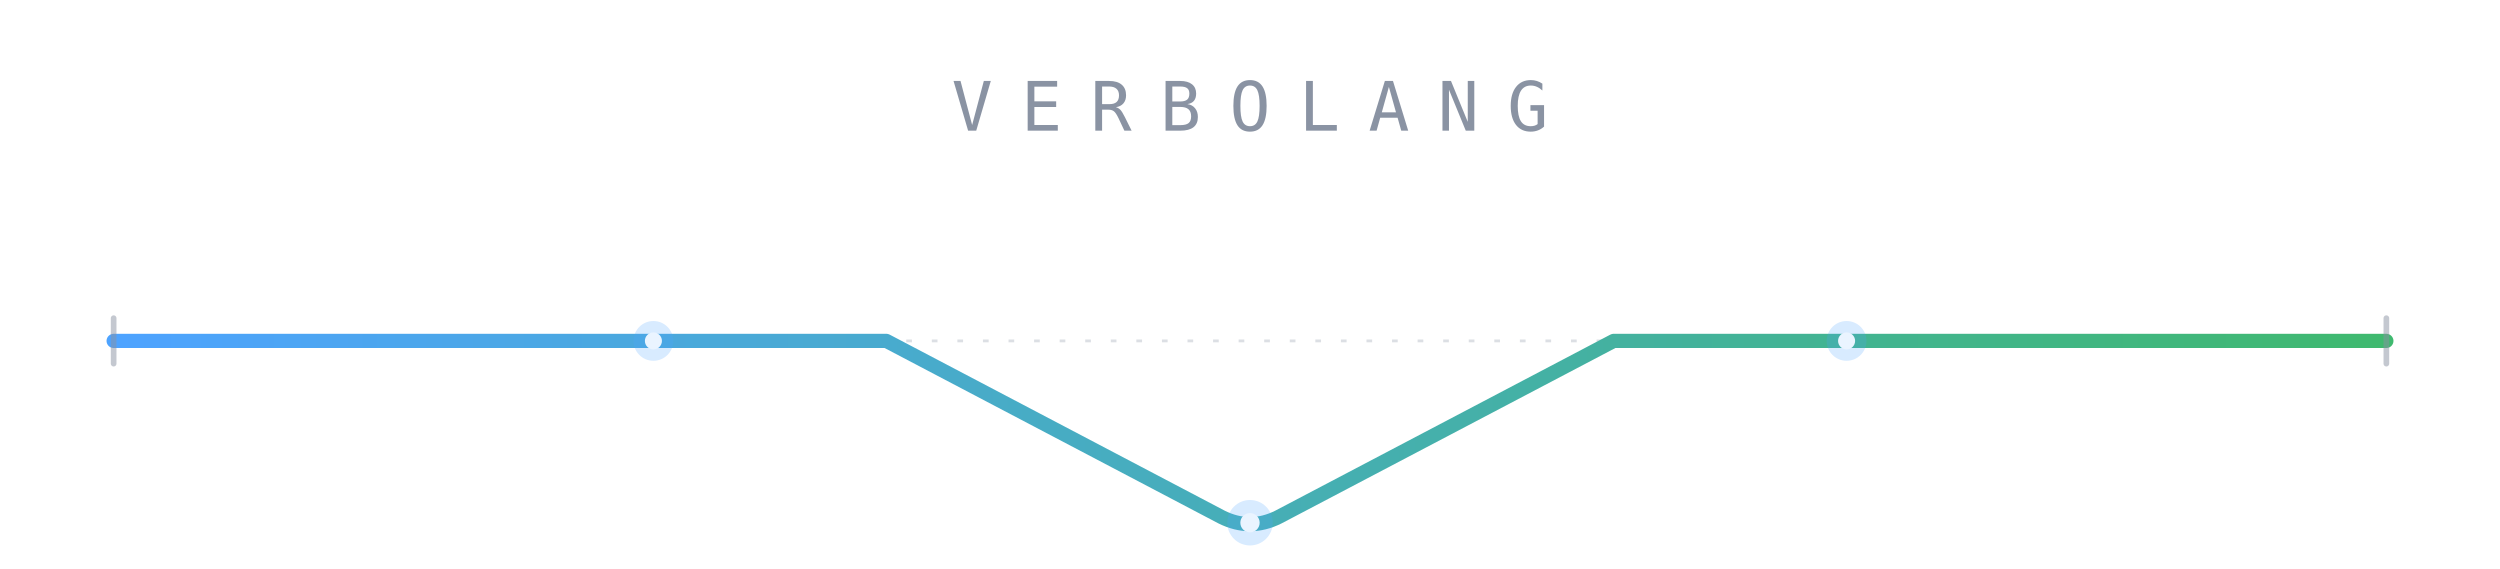
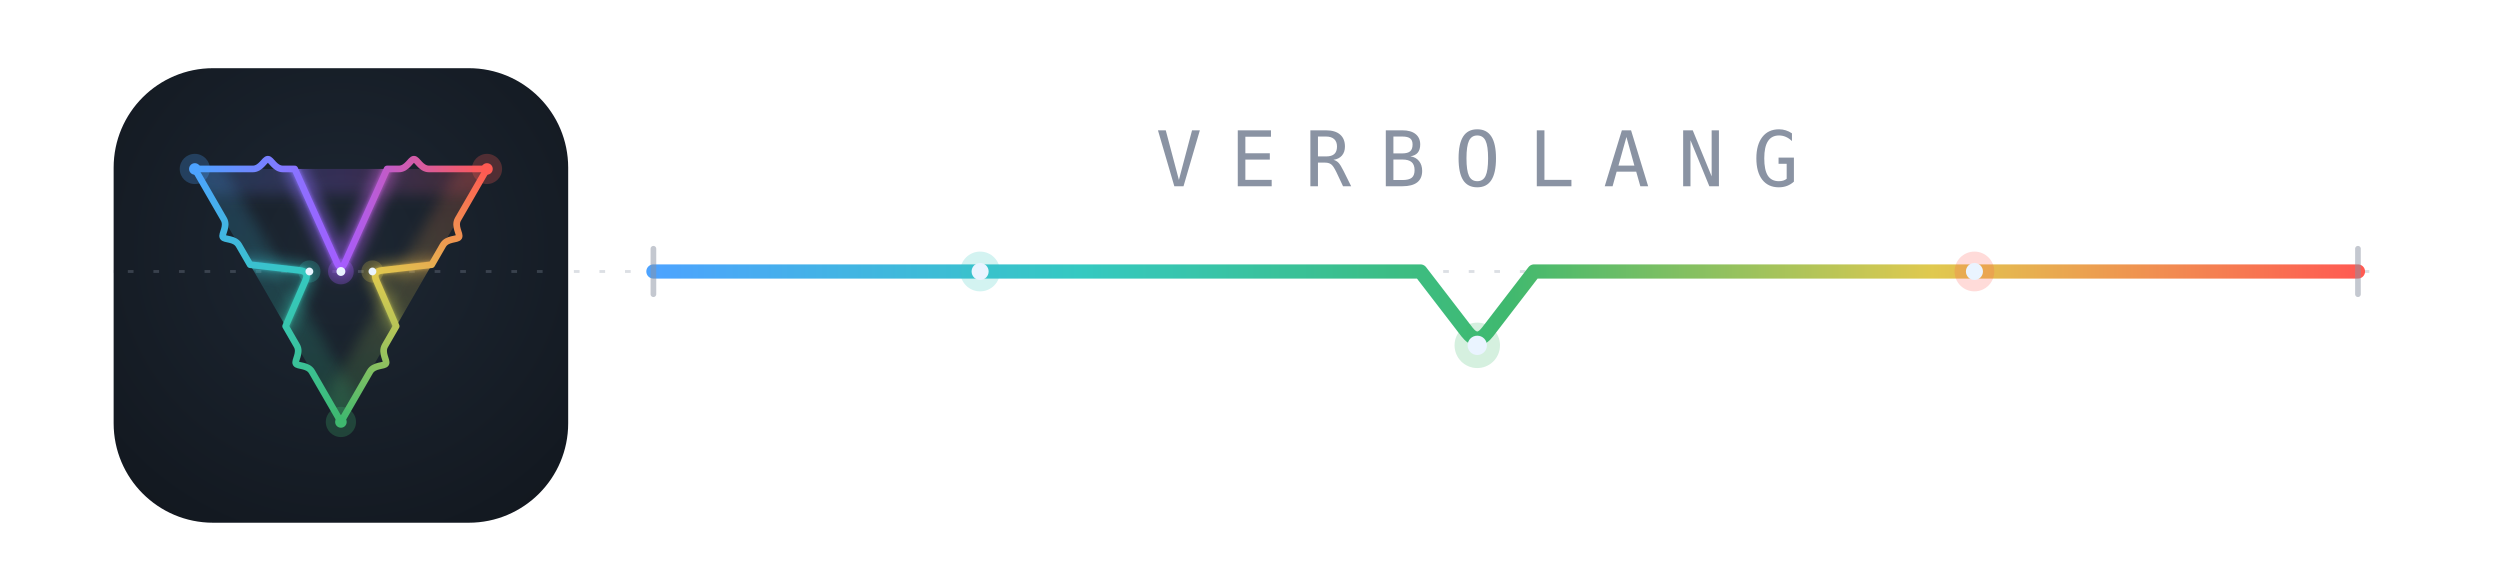
<svg xmlns="http://www.w3.org/2000/svg" viewBox="0 0 880 200" width="880" height="200" role="img" aria-labelledby="vbl-title">
+   <line x1="40" y1="95.56" x2="840" y2="95.56" stroke="#8a93a3" stroke-opacity=".3" stroke-width="1" stroke-dasharray="2 7" />
+   <g transform="translate(40.0,24.0) scale(0.3125)">
+     <defs>
+       <radialGradient id="bvbg" cx="0.5" cy="0.4" r="0.8">
+         <stop offset="0" stop-color="#1d2733" />
+         <stop offset="1" stop-color="#11161d" />
+       </radialGradient>
+       <filter id="bbw" filterUnits="userSpaceOnUse" x="-64" y="-64" width="640" height="640">
+         <feGaussianBlur stdDeviation="8.0" />
+       </filter>
+       <filter id="bbl1" filterUnits="userSpaceOnUse" x="-64" y="-64" width="640" height="640">
+         <feGaussianBlur stdDeviation="6.0" />
+       </filter>
+       <filter id="bbl2" filterUnits="userSpaceOnUse" x="-64" y="-64" width="640" height="640">
+         <feGaussianBlur stdDeviation="2.2" />
+       </filter>
+       <clipPath id="btri">
+         <polygon points="91.46 113.50 420.54 113.50 256.00 398.50" />
+       </clipPath>
+       <linearGradient id="bgA" gradientUnits="userSpaceOnUse" x1="91.46" y1="113.50" x2="256.00" y2="398.50">
+         <stop offset="0" stop-color="#4da3ff" />
+         <stop offset="0.5" stop-color="#35c9c1" />
+         <stop offset="1" stop-color="#3fb96f" />
+       </linearGradient>
+       <linearGradient id="bgB" gradientUnits="userSpaceOnUse" x1="256.00" y1="398.50" x2="420.54" y2="113.50">
+         <stop offset="0" stop-color="#3fb96f" />
+         <stop offset="0.5" stop-color="#e0c94f" />
+         <stop offset="1" stop-color="#ff5a52" />
+       </linearGradient>
+       <linearGradient id="bgC" gradientUnits="userSpaceOnUse" x1="420.54" y1="113.50" x2="91.46" y2="113.50">
+         <stop offset="0" stop-color="#ff5a52" />
+         <stop offset="0.5" stop-color="#a55cff" />
+         <stop offset="1" stop-color="#4da3ff" />
+       </linearGradient>
+     </defs>
+     <rect x="0" y="0" width="512" height="512" rx="112.0" fill="url(#bvbg)" />
+     <line x1="16.0" y1="229.00" x2="496.0" y2="229.00" stroke="#8a93a3" stroke-opacity="0.3" stroke-width="3.2" stroke-dasharray="6.4 22.4" />
+     <g clip-path="url(#btri)">
+       <path d="M 91.46 113.50 L 256.00 398.50" fill="none" stroke="url(#bgA)" stroke-width="58.0" opacity="0.19" filter="url(#bbw)" />
+       <path d="M 256.00 398.50 L 420.54 113.50" fill="none" stroke="url(#bgB)" stroke-width="58.0" opacity="0.19" filter="url(#bbw)" />
+       <path d="M 420.54 113.50 L 91.46 113.50" fill="none" stroke="url(#bgC)" stroke-width="58.0" opacity="0.19" filter="url(#bbw)" />
+     </g>
+     <g clip-path="url(#btri)">
+       <path d="M 153.73 221.36 L 209.56 227.75 Q 220.49 229.00 216.11 239.09 L 193.73 290.64" fill="none" stroke="url(#bgA)" stroke-width="22.0" opacity="0.3" stroke-linecap="round" stroke-linejoin="round" filter="url(#bbl1)" />
+       <path d="M 153.73 221.36 L 209.56 227.75 Q 220.49 229.00 216.11 239.09 L 193.73 290.64" fill="none" stroke="url(#bgA)" stroke-width="9.5" opacity="0.5" stroke-linecap="round" stroke-linejoin="round" filter="url(#bbl2)" />
+       <path d="M 318.27 290.64 L 295.89 239.09 Q 291.51 229.00 302.44 227.75 L 358.27 221.36" fill="none" stroke="url(#bgB)" stroke-width="22.0" opacity="0.3" stroke-linecap="round" stroke-linejoin="round" filter="url(#bbl1)" />
+       <path d="M 318.27 290.64 L 295.89 239.09 Q 291.51 229.00 302.44 227.75 L 358.27 221.36" fill="none" stroke="url(#bgB)" stroke-width="9.5" opacity="0.5" stroke-linecap="round" stroke-linejoin="round" filter="url(#bbl2)" />
+       <path d="M 308.00 113.50 L 260.52 218.97 Q 256.00 229.00 251.48 218.97 L 204.00 113.50" fill="none" stroke="url(#bgC)" stroke-width="26.0" opacity="0.38" stroke-linecap="round" stroke-linejoin="round" filter="url(#bbl1)" />
+       <path d="M 308.00 113.50 L 260.52 218.97 Q 256.00 229.00 251.48 218.97 L 204.00 113.50" fill="none" stroke="url(#bgC)" stroke-width="11.0" opacity="0.55" stroke-linecap="round" stroke-linejoin="round" filter="url(#bbl2)" />
+     </g>
+     <path d="M 91.46 113.50 L 124.09 170.03 C 128.77 178.12 121.20 187.01 123.07 190.25 C 124.94 193.49 136.42 191.38 141.09 199.47 L 153.73 221.36 L 209.56 227.75 Q 220.49 229.00 216.11 239.09 L 193.73 290.64 L 206.36 312.53 C 211.04 320.62 203.47 329.51 205.34 332.75 C 207.21 335.99 218.69 333.88 223.36 341.97 L 256.00 398.50" fill="none" stroke="url(#bgA)" stroke-width="7.5" stroke-linecap="round" stroke-linejoin="round" />
+     <path d="M 256.00 398.50 L 288.64 341.97 C 293.31 333.88 304.79 335.99 306.66 332.75 C 308.53 329.51 300.96 320.62 305.64 312.53 L 318.27 290.64 L 295.89 239.09 Q 291.51 229.00 302.44 227.75 L 358.27 221.36 L 370.91 199.47 C 375.58 191.38 387.06 193.49 388.93 190.25 C 390.80 187.01 383.23 178.12 387.91 170.03 L 420.54 113.50" fill="none" stroke="url(#bgB)" stroke-width="7.5" stroke-linecap="round" stroke-linejoin="round" />
+     <path d="M 420.54 113.50 L 355.27 113.50 C 345.92 113.50 342.01 102.50 338.27 102.50 C 334.53 102.50 330.62 113.50 321.27 113.50 L 308.00 113.50 L 260.52 218.97 Q 256.00 229.00 251.48 218.97 L 204.00 113.50 L 190.73 113.50 C 181.38 113.50 177.47 102.50 173.73 102.50 C 169.99 102.50 166.08 113.50 156.73 113.50 L 91.46 113.50" fill="none" stroke="url(#bgC)" stroke-width="7.5" stroke-linecap="round" stroke-linejoin="round" />
+     <circle cx="220.49" cy="229.00" r="12.5" fill="#35c9c1" opacity="0.22" />
+     <circle cx="220.49" cy="229.00" r="4.4" fill="#eaf4ff" />
+     <circle cx="291.51" cy="229.00" r="12.5" fill="#e0c94f" opacity="0.22" />
+     <circle cx="291.51" cy="229.00" r="4.4" fill="#eaf4ff" />
+     <circle cx="256.00" cy="229.00" r="14.5" fill="#a55cff" opacity="0.28" />
+     <circle cx="256.00" cy="229.00" r="5.0" fill="#eaf4ff" />
+     <circle cx="91.46" cy="113.50" r="17.0" fill="#4da3ff" opacity="0.25" />
+     <circle cx="91.46" cy="113.50" r="6.5" fill="#4da3ff" />
+     <circle cx="420.54" cy="113.50" r="17.0" fill="#ff5a52" opacity="0.25" />
+     <circle cx="420.54" cy="113.50" r="6.5" fill="#ff5a52" />
+     <circle cx="256.00" cy="398.50" r="17.0" fill="#3fb96f" opacity="0.25" />
+     <circle cx="256.00" cy="398.50" r="6.5" fill="#3fb96f" />
+   </g>
+   <text x="520" y="65.56" text-anchor="middle" font-family="ui-monospace, 'Cascadia Code', Menlo, Consolas, monospace" font-size="27" letter-spacing="10" fill="#8a93a3">VERBOLANG</text>
  <defs>
-     <linearGradient id="trace" x1="0" y1="0" x2="1" y2="0">
+     <linearGradient id="spec" gradientUnits="userSpaceOnUse" x1="230.0" y1="0" x2="830.0" y2="0">
      <stop offset="0" stop-color="#4da3ff" />
-       <stop offset="1" stop-color="#3fb96f" />
+       <stop offset="0.25" stop-color="#35c9c1" />
+       <stop offset="0.5" stop-color="#3fb96f" />
+       <stop offset="0.75" stop-color="#e0c94f" />
+       <stop offset="1" stop-color="#ff5a52" />
    </linearGradient>
  </defs>
-   <text x="440" y="46" text-anchor="middle" font-family="ui-monospace, 'Cascadia Code', Menlo, Consolas, monospace" font-size="24" letter-spacing="10" fill="#8a93a3">VERBOLANG</text>
-   <line x1="40" y1="120" x2="840" y2="120" stroke="#8a93a3" stroke-opacity=".3" stroke-width="1" stroke-dasharray="2 7" />
-   <path d="M40 120 H 312 L 430 182 Q 440 187 450 182 L 568 120 H 840" fill="none" stroke="url(#trace)" stroke-width="5" stroke-linecap="round" stroke-linejoin="round" />
-   <circle cx="230" cy="120" r="7" fill="#4da3ff" opacity="0.22" />
-   <circle cx="230" cy="120" r="3" fill="#eaf4ff" />
-   <circle cx="440" cy="184" r="8" fill="#4da3ff" opacity="0.22" />
-   <circle cx="440" cy="184" r="3.4" fill="#eaf4ff" />
-   <circle cx="650" cy="120" r="7" fill="#4da3ff" opacity="0.22" />
-   <circle cx="650" cy="120" r="3" fill="#eaf4ff" />
-   <line x1="40" y1="112" x2="40" y2="128" stroke="#8a93a3" stroke-opacity=".5" stroke-width="2" stroke-linecap="round" />
-   <line x1="840" y1="112" x2="840" y2="128" stroke="#8a93a3" stroke-opacity=".5" stroke-width="2" stroke-linecap="round" />
+   <path d="M 230.0 95.56 H 500.0 L 516.34 116.81 Q 520.0 121.56 523.66 116.81 L 540.0 95.56 H 830.0" fill="none" stroke="url(#spec)" stroke-width="5" stroke-linecap="round" stroke-linejoin="round" />
+   <circle cx="345" cy="95.56" r="7" fill="#35c9c1" opacity="0.22" />
+   <circle cx="345" cy="95.56" r="3" fill="#eaf4ff" />
+   <circle cx="520.0" cy="121.56" r="8" fill="#3fb96f" opacity="0.22" />
+   <circle cx="520.0" cy="121.56" r="3.4" fill="#eaf4ff" />
+   <circle cx="695" cy="95.56" r="7" fill="#ff5a52" opacity="0.22" />
+   <circle cx="695" cy="95.56" r="3" fill="#eaf4ff" />
+   <line x1="230.0" y1="87.56" x2="230.0" y2="103.56" stroke="#8a93a3" stroke-opacity=".5" stroke-width="2" stroke-linecap="round" />
+   <line x1="830.0" y1="87.56" x2="830.0" y2="103.56" stroke="#8a93a3" stroke-opacity=".5" stroke-width="2" stroke-linecap="round" />
</svg>
